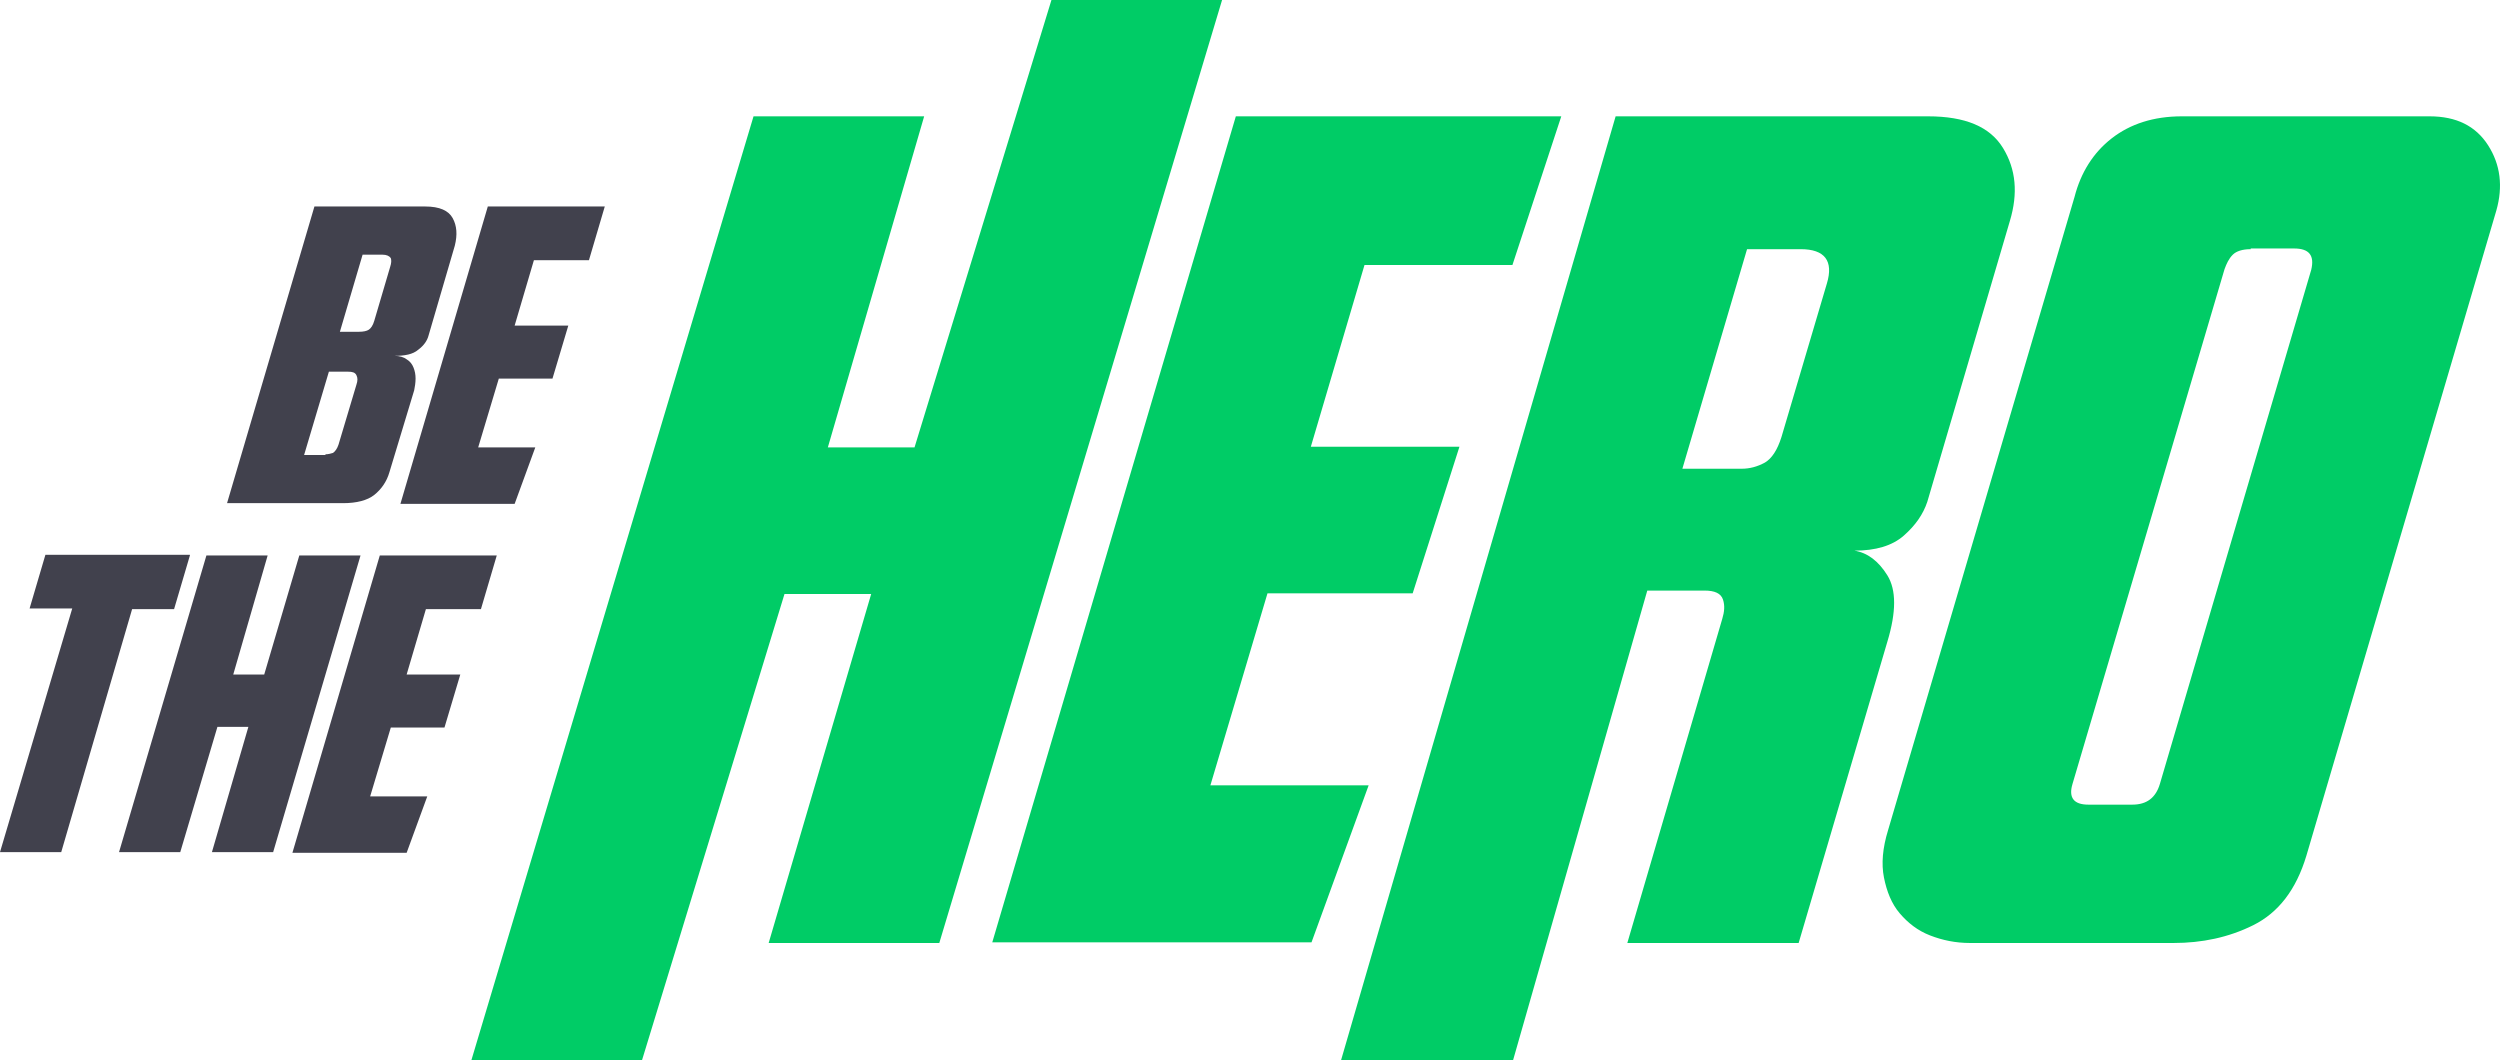
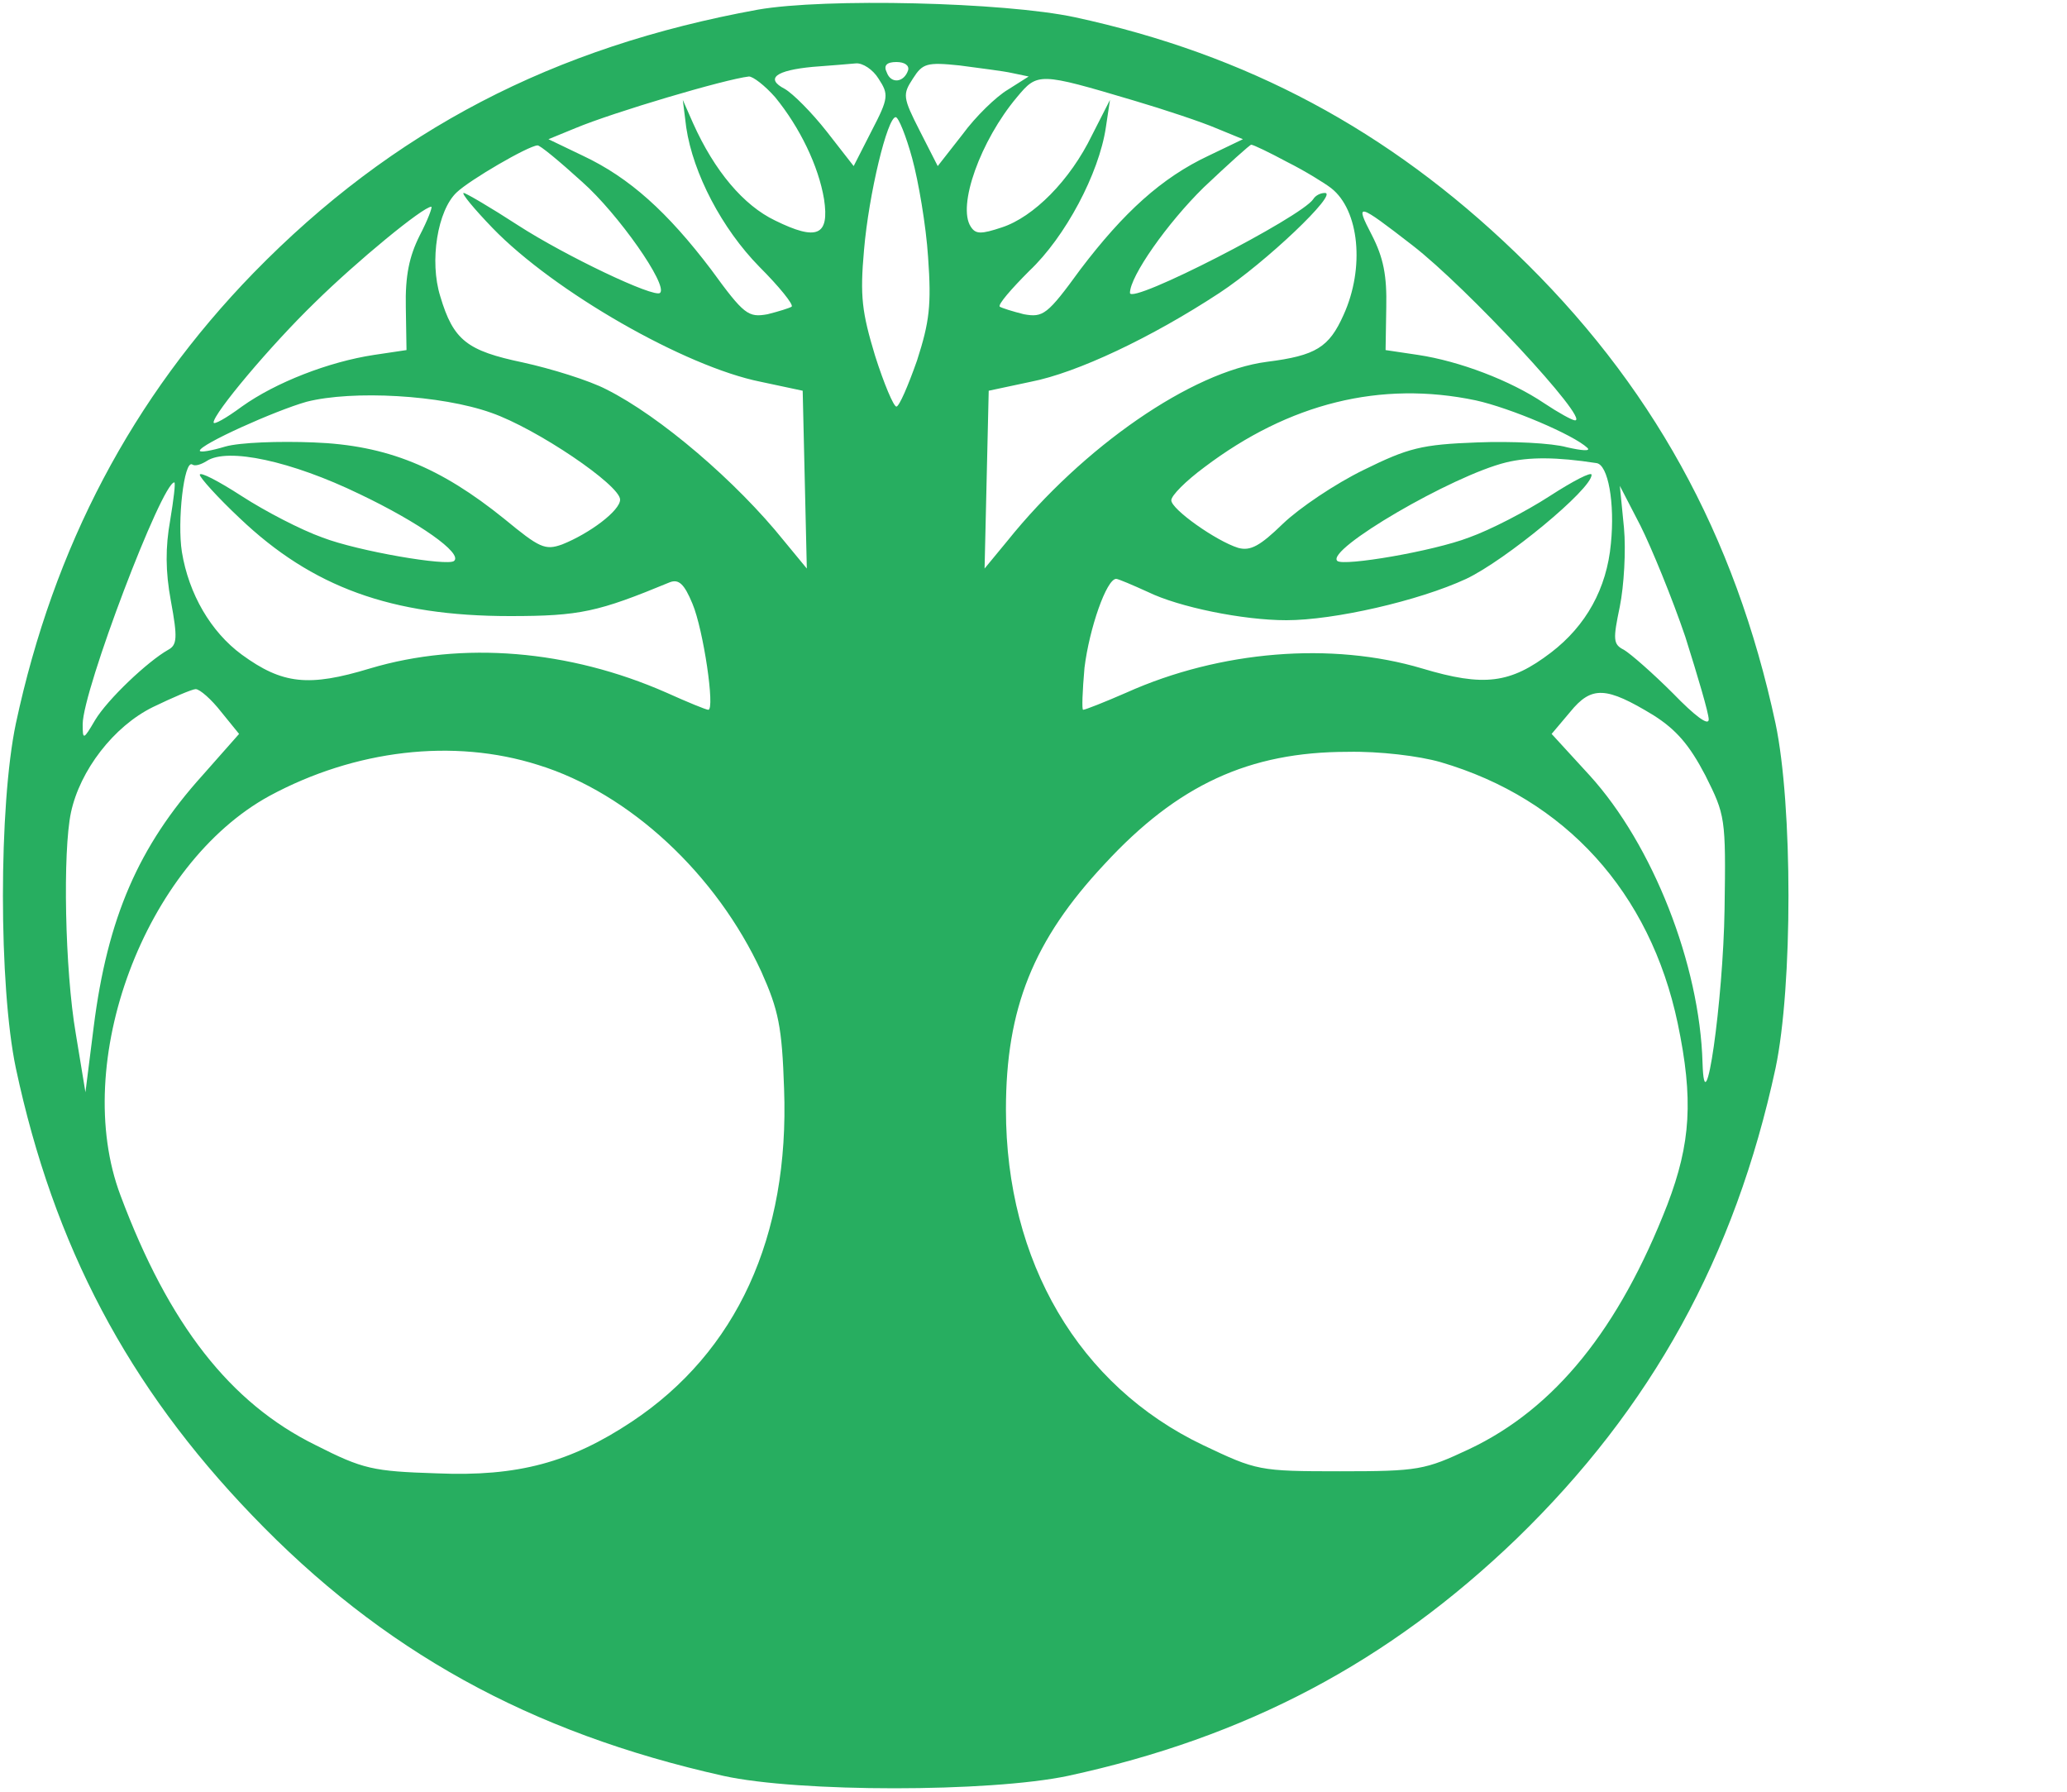
- <svg xmlns="http://www.w3.org/2000/svg" width="250" height="106" viewBox="0 0 250 106" fill="none">
-   <path d="M93.93 94.299H76.867L87.118 59.401H78.449L64.207 106H47.144L75.353 11.633H92.416L82.784 44.74H91.453L105.145 0H122.208L93.93 94.299Z" fill="#00cc66" />
-   <path d="M123.584 11.633H156.128L151.243 26.5H136.45L131.084 44.671H145.945L141.267 59.333H126.749L121.038 78.536H136.863L131.152 94.23H99.228L123.584 11.633Z" fill="#00cc66" />
-   <path d="M151.312 106H134.111L161.563 11.633H192.8C196.515 11.633 198.992 12.665 200.299 14.799C201.607 16.933 201.813 19.342 200.988 22.095L192.731 50.178C192.318 51.417 191.561 52.518 190.392 53.551C189.222 54.583 187.571 55.065 185.438 55.065C186.745 55.271 187.846 56.097 188.741 57.543C189.635 58.988 189.635 61.191 188.741 64.151L179.865 94.299H162.733L172.228 61.879C172.434 61.191 172.503 60.571 172.297 59.952C172.09 59.333 171.471 59.057 170.439 59.057H164.728L151.312 106ZM174.154 46.874C174.98 46.874 175.737 46.667 176.494 46.255C177.182 45.842 177.732 45.016 178.145 43.708L182.686 28.358C183.374 26.087 182.479 24.917 180.071 24.917H174.705L168.237 46.874H174.154Z" fill="#00cc66" />
-   <path d="M242.957 11.633C245.641 11.633 247.567 12.596 248.806 14.523C250.044 16.451 250.319 18.653 249.631 21.062L230.642 85.557C229.61 88.999 227.821 91.27 225.344 92.509C222.867 93.748 220.184 94.299 217.363 94.299H196.997C195.552 94.299 194.245 94.023 193.006 93.542C191.768 93.06 190.805 92.303 189.979 91.339C189.153 90.375 188.672 89.136 188.397 87.76C188.121 86.383 188.259 84.8 188.809 83.01L207.455 19.686C208.074 17.277 209.313 15.28 211.17 13.835C213.028 12.39 215.367 11.633 218.188 11.633H242.957ZM225.069 24.917C224.243 24.917 223.624 25.123 223.28 25.468C222.867 25.881 222.661 26.362 222.454 26.913L207.249 78.399C206.836 79.775 207.386 80.464 208.831 80.464H213.235C214.679 80.464 215.574 79.775 215.987 78.399L231.123 26.982C231.467 25.536 230.917 24.848 229.403 24.848H225.069V24.917Z" fill="#00cc66" />
-   <path d="M31.443 20.649H42.52C43.965 20.649 44.86 21.062 45.272 21.82C45.685 22.577 45.754 23.471 45.479 24.573L42.864 33.521C42.727 34.071 42.383 34.553 41.832 34.966C41.282 35.448 40.456 35.586 39.424 35.586C39.975 35.586 40.387 35.723 40.663 35.93C41.007 36.136 41.213 36.412 41.351 36.756C41.488 37.1 41.557 37.444 41.557 37.857C41.557 38.27 41.488 38.683 41.419 39.027L38.943 47.218C38.667 48.182 38.117 48.939 37.429 49.49C36.741 50.04 35.64 50.316 34.333 50.316H22.705L31.443 20.649ZM32.544 45.429C32.819 45.429 33.094 45.36 33.301 45.291C33.507 45.153 33.714 44.878 33.851 44.465L35.64 38.477C35.778 38.064 35.778 37.788 35.64 37.513C35.502 37.238 35.227 37.169 34.814 37.169H32.888L30.411 45.497H32.544V45.429ZM35.915 33.177C36.328 33.177 36.672 33.108 36.879 32.97C37.085 32.833 37.291 32.557 37.429 32.075L39.011 26.706C39.149 26.294 39.149 26.018 39.08 25.812C38.943 25.605 38.667 25.468 38.255 25.468H36.259L33.989 33.177H35.915Z" fill="#41414D" />
-   <path d="M48.781 20.649H60.478L58.895 26.018H53.391L51.465 32.557H56.831L55.249 37.857H49.882L47.818 44.74H53.529L51.465 50.384H40.043L48.781 20.649Z" fill="#41414D" />
-   <path d="M18.99 55.547L17.407 60.916H13.21L6.123 85.213H0L7.224 60.847H2.959L4.541 55.478H18.99V55.547Z" fill="#41414D" />
-   <path d="M27.315 85.213H21.192L24.838 72.686H21.742L18.026 85.213H11.903L20.641 55.547H26.765L23.324 67.455H26.421L29.93 55.547H36.053L27.315 85.213Z" fill="#41414D" />
-   <path d="M37.979 55.547H49.676L48.093 60.916H42.589L40.663 67.455H46.029L44.447 72.755H39.08L37.016 79.638H42.727L40.663 85.282H29.241L37.979 55.547Z" fill="#41414D" />
+ <svg xmlns="http://www.w3.org/2000/svg" version="1.0" width="300px" height="260px">
+   <g transform="translate(0,260) scale(0.1,-0.1)" fill="#27ae60" stroke="none">
+     <path d="M1100 2586 c-297 -54 -530 -175 -732 -382 -176 -181 -290 -397 -345 -654 -25 -119 -25 -381 0 -500 55 -258 163 -462 343 -649 188 -196 402 -315 684 -378 109 -24 386 -24 500 0 259 56 465 165 651 344 196 190 317 409 376 683 25 119 25 381 0 500 -59 275 -181 495 -378 684 -184 177 -389 287 -639 341 -103 22 -363 28 -460 11z m175 -100 c15 -23 15 -28 -10 -76 l-26 -51 -39 50 c-22 28 -49 55 -61 62 -29 15 -13 27 41 32 25 2 53 4 62 5 10 1 25 -9 33 -22z m43 12 c-6 -18 -25 -20 -31 -3 -5 10 0 15 14 15 12 0 19 -5 17 -12z m151 -4 l24 -5 -30 -19 c-17 -10 -47 -39 -66 -65 l-36 -46 -26 51 c-25 49 -25 53 -10 76 14 22 20 24 68 19 29 -4 63 -8 76 -11z m-344 -35 c36 -44 63 -100 71 -148 8 -53 -10 -61 -71 -31 -46 22 -88 72 -119 141 l-15 34 5 -40 c10 -67 52 -147 106 -202 29 -29 50 -55 47 -58 -3 -2 -19 -7 -35 -11 -28 -5 -34 -1 -82 65 -63 83 -118 133 -186 165 l-50 24 39 16 c55 23 217 71 252 75 6 0 23 -13 38 -30z m521 -5 c44 -13 98 -31 119 -40 l39 -16 -50 -24 c-68 -32 -123 -82 -186 -165 -48 -66 -54 -70 -82 -65 -16 4 -32 9 -35 11 -3 3 17 26 43 52 52 49 101 141 111 208 l6 40 -26 -51 c-32 -66 -85 -119 -131 -134 -30 -10 -38 -10 -45 1 -20 30 14 125 67 188 30 36 32 36 170 -5z m-322 -84 c9 -33 20 -97 23 -143 5 -70 2 -94 -16 -150 -13 -37 -26 -67 -30 -67 -4 0 -18 33 -31 74 -19 63 -22 86 -16 153 7 82 34 193 46 193 4 0 15 -27 24 -60z m-479 -34 c52 -46 125 -150 113 -161 -8 -8 -138 54 -206 98 -40 26 -76 47 -79 47 -4 0 15 -23 42 -51 89 -92 279 -201 389 -223 l61 -13 3 -129 3 -129 -33 40 c-69 86 -180 181 -258 220 -25 13 -80 30 -121 39 -81 17 -101 32 -120 96 -16 51 -4 125 24 151 19 18 103 67 117 68 3 1 32 -23 65 -53z m1023 29 c26 -13 55 -31 64 -38 41 -32 49 -116 18 -184 -21 -47 -40 -59 -111 -68 -109 -14 -267 -123 -377 -260 l-33 -40 3 129 3 129 61 13 c67 13 175 64 274 129 67 44 173 145 153 145 -7 0 -14 -4 -17 -9 -17 -26 -266 -154 -266 -136 0 24 54 101 107 153 36 34 67 62 69 62 3 0 26 -11 52 -25z m-1259 -107 c-15 -30 -21 -58 -20 -104 l1 -62 -47 -7 c-66 -10 -143 -40 -192 -75 -23 -17 -41 -27 -41 -23 0 13 82 111 147 174 61 60 157 139 169 139 2 0 -5 -19 -17 -42z m1441 -14 c79 -61 258 -254 236 -254 -4 0 -24 11 -45 25 -49 33 -123 61 -183 70 l-47 7 1 62 c1 46 -4 72 -21 105 -25 48 -21 47 59 -15z m-1337 -243 c66 -23 187 -105 187 -126 0 -16 -44 -49 -84 -65 -25 -9 -33 -5 -84 37 -93 75 -170 107 -277 111 -50 2 -107 0 -128 -6 -20 -6 -37 -9 -37 -6 0 9 109 58 155 71 67 17 195 10 268 -16z m1429 18 c50 -11 142 -50 162 -69 5 -5 -8 -4 -30 1 -21 6 -80 9 -130 7 -81 -3 -100 -8 -165 -40 -41 -20 -93 -55 -117 -78 -33 -32 -47 -40 -65 -35 -32 10 -97 56 -97 69 0 7 21 28 48 48 123 93 256 126 394 97z m-1620 -136 c86 -41 150 -86 137 -97 -9 -8 -139 14 -191 34 -31 11 -83 38 -117 60 -34 22 -61 36 -61 31 0 -4 26 -33 58 -63 105 -100 220 -142 392 -142 102 0 128 6 232 49 13 5 21 -2 33 -31 16 -38 33 -154 23 -154 -3 0 -30 11 -61 25 -141 62 -296 75 -430 35 -89 -27 -127 -23 -186 20 -45 33 -77 88 -87 149 -7 44 3 134 15 127 4 -3 13 0 21 5 30 20 123 0 222 -48z m1795 45 c17 -2 27 -58 21 -117 -6 -65 -36 -119 -87 -158 -59 -45 -97 -50 -187 -23 -131 39 -293 26 -429 -35 -32 -14 -60 -25 -63 -25 -2 0 -1 27 2 61 7 57 32 129 46 129 3 0 24 -9 46 -19 45 -22 138 -41 201 -41 69 0 192 28 261 60 57 27 182 130 182 151 0 5 -27 -9 -61 -31 -34 -22 -86 -49 -117 -60 -52 -20 -182 -42 -191 -34 -18 16 167 124 245 143 33 8 73 8 131 -1z m-2070 -83 c-7 -39 -7 -74 1 -117 10 -54 9 -64 -4 -71 -30 -17 -88 -72 -106 -102 -17 -29 -18 -29 -18 -6 0 49 115 351 133 351 2 0 -1 -25 -6 -55z m2199 -169 c18 -57 34 -111 34 -120 0 -10 -20 5 -52 38 -29 29 -61 57 -71 63 -16 8 -16 15 -6 63 6 30 9 81 6 114 l-6 61 30 -58 c16 -32 46 -105 65 -161z m-2125 -109 l26 -32 -53 -60 c-93 -103 -138 -207 -158 -365 l-12 -95 -14 85 c-16 93 -19 265 -7 321 13 61 62 125 119 153 29 14 57 26 62 26 6 0 23 -15 37 -33z m2079 -5 c33 -21 52 -43 75 -87 29 -58 30 -61 28 -194 -2 -134 -29 -323 -32 -223 -4 142 -72 316 -164 417 l-55 60 27 32 c31 38 52 37 121 -5z m-1619 -72 c133 -41 259 -159 324 -300 25 -56 30 -80 33 -170 8 -215 -69 -382 -221 -483 -89 -59 -165 -80 -283 -75 -93 3 -107 6 -176 41 -124 61 -213 175 -283 362 -73 193 35 481 216 580 124 67 267 84 390 45z m1310 4 c181 -53 304 -189 344 -379 23 -110 19 -174 -15 -263 -70 -180 -163 -296 -288 -355 -64 -30 -73 -32 -187 -32 -118 0 -121 1 -199 38 -180 86 -286 266 -286 487 0 147 40 246 143 356 106 115 210 163 353 163 46 1 104 -6 135 -15z" />
+   </g>
</svg>
